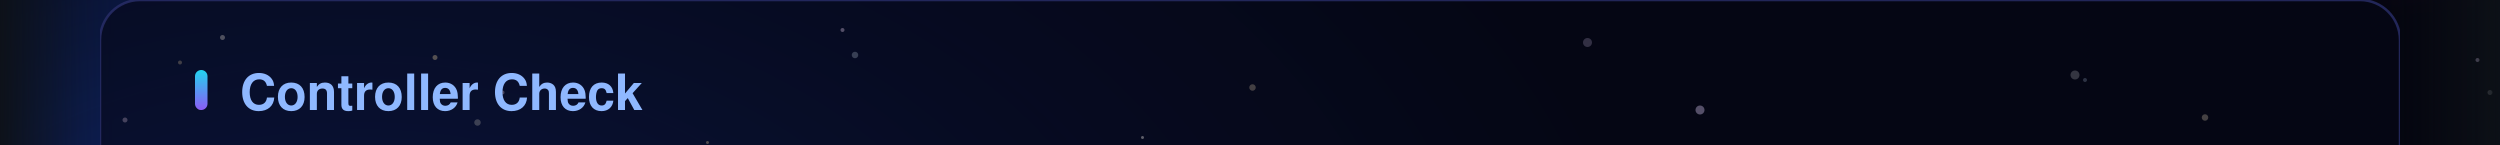
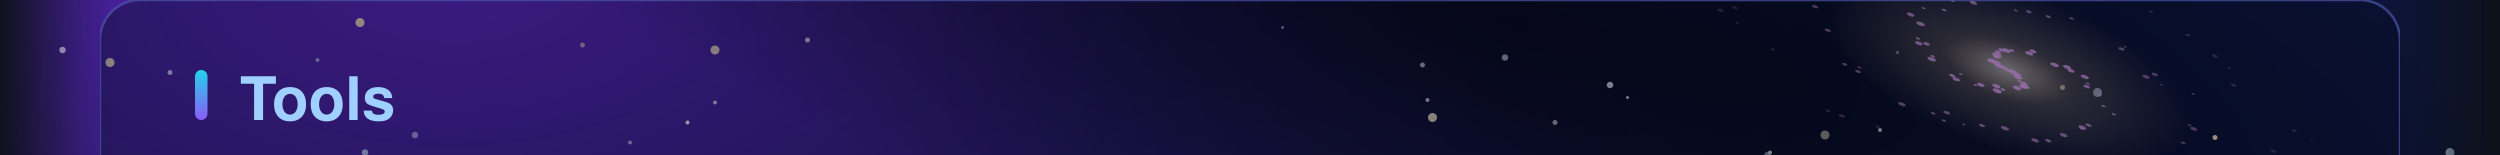
- <svg xmlns="http://www.w3.org/2000/svg" viewBox="0 0 1000 58" width="1000" height="58" role="img" aria-label="Controller Check">
+ <svg xmlns="http://www.w3.org/2000/svg" viewBox="0 0 1000 62" width="1000" height="62" role="img" aria-label="Tools">
  <defs>
    <radialGradient id="nbK">
      <stop offset="0" stop-color="#000" stop-opacity=".8" />
      <stop offset="1" stop-color="#000" stop-opacity="0" />
    </radialGradient>
    <radialGradient id="nbC">
      <stop offset="0" stop-color="#fff7e0" stop-opacity=".95" />
      <stop offset=".35" stop-color="#ffd9a0" stop-opacity=".35" />
      <stop offset="1" stop-color="#ffd9a0" stop-opacity="0" />
    </radialGradient>
    <radialGradient id="nb0d9488">
      <stop offset="0" stop-color="#0d9488" stop-opacity="1" />
      <stop offset=".55" stop-color="#0d9488" stop-opacity=".35" />
      <stop offset="1" stop-color="#0d9488" stop-opacity="0" />
    </radialGradient>
    <radialGradient id="nb1d4ed8">
      <stop offset="0" stop-color="#1d4ed8" stop-opacity="1" />
      <stop offset=".55" stop-color="#1d4ed8" stop-opacity=".35" />
      <stop offset="1" stop-color="#1d4ed8" stop-opacity="0" />
    </radialGradient>
    <radialGradient id="nb2563eb">
      <stop offset="0" stop-color="#2563eb" stop-opacity="1" />
      <stop offset=".55" stop-color="#2563eb" stop-opacity=".35" />
      <stop offset="1" stop-color="#2563eb" stop-opacity="0" />
    </radialGradient>
    <radialGradient id="nb6d28d9">
      <stop offset="0" stop-color="#6d28d9" stop-opacity="1" />
      <stop offset=".55" stop-color="#6d28d9" stop-opacity=".35" />
      <stop offset="1" stop-color="#6d28d9" stop-opacity="0" />
    </radialGradient>
    <radialGradient id="nb7c3aed">
      <stop offset="0" stop-color="#7c3aed" stop-opacity="1" />
      <stop offset=".55" stop-color="#7c3aed" stop-opacity=".35" />
      <stop offset="1" stop-color="#7c3aed" stop-opacity="0" />
    </radialGradient>
    <radialGradient id="nbbe185d">
      <stop offset="0" stop-color="#be185d" stop-opacity="1" />
      <stop offset=".55" stop-color="#be185d" stop-opacity=".35" />
      <stop offset="1" stop-color="#be185d" stop-opacity="0" />
    </radialGradient>
    <radialGradient id="nbdb2777">
      <stop offset="0" stop-color="#db2777" stop-opacity="1" />
      <stop offset=".55" stop-color="#db2777" stop-opacity=".35" />
      <stop offset="1" stop-color="#db2777" stop-opacity="0" />
    </radialGradient>
    <linearGradient id="bg_hbar" x1="0" y1="0" x2="0" y2="1">
      <stop offset="0" stop-color="#22d3ee" />
      <stop offset="1" stop-color="#8b5cf6" />
    </linearGradient>
    <clipPath id="bg_clip">
-       <path d="M0 0 H1000 V58 H0 V0 Z" />
+       <path d="M0 0 H1000 V62 H0 V0 Z" />
    </clipPath>
  </defs>
  <style>.da{animation:da 38s ease-in-out infinite alternate}.db{animation:db 46s ease-in-out infinite alternate}.dc{animation:dc 52s ease-in-out infinite alternate}@keyframes da{to{transform:translate(60px,26px)}}@keyframes db{to{transform:translate(-70px,34px)}}@keyframes dc{to{transform:translate(44px,-46px)}}.gr{animation:gr 140s linear infinite}@keyframes gr{to{transform:rotate(360deg)}}.t0{animation:tw 3s ease-in-out infinite}.t1{animation:tw 4.5s ease-in-out infinite;animation-delay:-1.2s}.t2{animation:tw 6s ease-in-out infinite;animation-delay:-3s}@keyframes tw{50%{opacity:.15}}.shs{animation:shs 11s linear infinite}@keyframes shs{0%,80%{transform:translate(0,0);opacity:0}82%{opacity:1}94%{transform:translate(300px,140px);opacity:0}100%{opacity:0}}.t{font-family:-apple-system,"Segoe UI",Helvetica,Arial,sans-serif}.mo{font-family:ui-monospace,SFMono-Regular,Consolas,Menlo,monospace}@media (prefers-reduced-motion:reduce){*{animation:none!important}}</style>
-   <path d="M0 0 H1000 V58 H0 V0 Z" fill="#04050f" />
+   <path d="M0 0 H1000 V62 H0 V0 Z" fill="#0c1438" />
  <g clip-path="url(#bg_clip)">
-     <g class="da">
-       <ellipse cx="865" cy="-296" rx="556" ry="310" fill="url(#nbbe185d)" opacity="0.4" />
+     <g class="dc">
+       <ellipse cx="180" cy="-12" rx="549" ry="310" fill="url(#nb6d28d9)" opacity="0.853" />
    </g>
-     <g class="db">
-       <ellipse cx="143" cy="144" rx="528" ry="310" fill="url(#nb1d4ed8)" opacity="0.55" />
+     <ellipse cx="600" cy="8" rx="430" ry="125" fill="url(#nbK)" transform="rotate(12 600 8)" />
+     <circle cx="980" cy="61" r="1.8" fill="#cfe3ff" opacity="0.79" class="t1" />
+     <circle cx="286" cy="20" r="1.8" fill="#ffe9c4" opacity="0.83" class="t0" />
+     <circle cx="839" cy="37" r="1.8" fill="#cfe3ff" opacity="0.63" />
+     <circle cx="886" cy="55" r="1.0" fill="#ffe9c4" opacity="0.97" class="t0" />
+     <circle cx="252" cy="57" r="0.8" fill="#e9d5ff" opacity="0.69" />
+     <circle cx="233" cy="18" r="1.0" fill="#ffe9c4" opacity="0.60" />
+     <circle cx="571" cy="40" r="0.8" fill="#e9d5ff" opacity="0.83" class="t0" />
+     <circle cx="759" cy="21" r="0.6" fill="#cfe3ff" opacity="0.52" />
+     <circle cx="622" cy="49" r="1.0" fill="#ffffff" opacity="0.64" />
+     <circle cx="825" cy="35" r="1.0" fill="#ffe9c4" opacity="0.69" />
+     <circle cx="708" cy="61" r="0.8" fill="#ffe9c4" opacity="0.87" class="t2" />
+     <circle cx="730" cy="54" r="1.8" fill="#ffe9c4" opacity="0.59" />
+     <circle cx="707" cy="62" r="1.3" fill="#cfe3ff" opacity="0.57" />
+     <circle cx="651" cy="39" r="0.6" fill="#e9d5ff" opacity="0.90" class="t2" />
+     <circle cx="644" cy="34" r="1.3" fill="#ffffff" opacity="0.79" class="t0" />
+     <circle cx="146" cy="61" r="1.3" fill="#cfe3ff" opacity="0.83" class="t2" />
+     <circle cx="68" cy="29" r="1.0" fill="#cfe3ff" opacity="0.88" class="t1" />
+     <circle cx="144" cy="9" r="1.8" fill="#ffe9c4" opacity="0.93" class="t2" />
+     <circle cx="25" cy="20" r="1.3" fill="#e9d5ff" opacity="0.91" class="t0" />
+     <circle cx="618" cy="63" r="0.8" fill="#ffe9c4" opacity="0.81" class="t2" />
+     <circle cx="602" cy="23" r="1.3" fill="#cfe3ff" opacity="0.70" />
+     <circle cx="323" cy="16" r="1.0" fill="#e9d5ff" opacity="0.84" class="t2" />
+     <circle cx="286" cy="41" r="0.8" fill="#ffffff" opacity="0.72" />
+     <circle cx="513" cy="11" r="0.6" fill="#e9d5ff" opacity="0.60" />
+     <circle cx="275" cy="49" r="0.8" fill="#ffffff" opacity="0.96" class="t2" />
+     <circle cx="166" cy="54" r="1.3" fill="#e9d5ff" opacity="0.66" />
+     <circle cx="752" cy="52" r="0.8" fill="#ffffff" opacity="0.73" />
+     <circle cx="573" cy="47" r="1.8" fill="#ffe9c4" opacity="0.88" class="t1" />
+     <circle cx="44" cy="25" r="1.8" fill="#ffe9c4" opacity="0.89" class="t2" />
+     <circle cx="569" cy="26" r="1.0" fill="#ffffff" opacity="0.64" />
+     <circle cx="127" cy="24" r="0.8" fill="#cfe3ff" opacity="0.65" />
+     <g transform="translate(803 28) rotate(20) scale(1 .42)">
+       <circle r="76" fill="url(#nbC)" opacity=".7" />
+       <g class="gr">
+         <circle cx="0" cy="-0" r="1.1" fill="#f0abfc" opacity="0.95" />
+         <circle cx="2" cy="0" r="1.8" fill="#f0abfc" opacity="0.94" />
+         <circle cx="4" cy="1" r="1.8" fill="#f0abfc" opacity="0.93" />
+         <circle cx="5" cy="3" r="1.8" fill="#f0abfc" opacity="0.91" />
+         <circle cx="6" cy="6" r="0.8" fill="#f0abfc" opacity="0.90" />
+         <circle cx="8" cy="7" r="1.6" fill="#f0abfc" opacity="0.89" />
+         <circle cx="9" cy="9" r="1.7" fill="#f0abfc" opacity="0.88" />
+         <circle cx="8" cy="10" r="1.5" fill="#f0abfc" opacity="0.86" />
+         <circle cx="6" cy="13" r="1.8" fill="#f0abfc" opacity="0.85" />
+         <circle cx="1" cy="19" r="1.0" fill="#f0abfc" opacity="0.84" />
+         <circle cx="-2" cy="18" r="1.7" fill="#f0abfc" opacity="0.83" />
+         <circle cx="-1" cy="22" r="1.9" fill="#f0abfc" opacity="0.82" />
+         <circle cx="-8" cy="22" r="1.6" fill="#f0abfc" opacity="0.80" />
+         <circle cx="-10" cy="24" r="0.8" fill="#f0abfc" opacity="0.79" />
+         <circle cx="-17" cy="19" r="0.7" fill="#f0abfc" opacity="0.78" />
+         <circle cx="-18" cy="25" r="1.6" fill="#f0abfc" opacity="0.77" />
+         <circle cx="-20" cy="23" r="1.3" fill="#f0abfc" opacity="0.76" />
+         <circle cx="-30" cy="12" r="0.9" fill="#f0abfc" opacity="0.74" />
+         <circle cx="-30" cy="15" r="1.8" fill="#f0abfc" opacity="0.73" />
+         <circle cx="-34" cy="3" r="1.4" fill="#f0abfc" opacity="0.72" />
+         <circle cx="-37" cy="5" r="1.6" fill="#f0abfc" opacity="0.71" />
+         <circle cx="-38" cy="1" r="0.9" fill="#f0abfc" opacity="0.69" />
+         <circle cx="-39" cy="-13" r="1.8" fill="#f0abfc" opacity="0.68" />
+         <circle cx="-44" cy="-18" r="1.6" fill="#f0abfc" opacity="0.67" />
+         <circle cx="-40" cy="-28" r="0.8" fill="#f0abfc" opacity="0.66" />
+         <circle cx="-32" cy="-33" r="1.0" fill="#f0abfc" opacity="0.65" />
+         <circle cx="-30" cy="-44" r="0.9" fill="#f0abfc" opacity="0.63" />
+         <circle cx="-22" cy="-50" r="0.7" fill="#f0abfc" opacity="0.62" />
+         <circle cx="-22" cy="-49" r="1.6" fill="#f0abfc" opacity="0.61" />
+         <circle cx="-24" cy="-52" r="0.9" fill="#f0abfc" opacity="0.60" />
+         <circle cx="-5" cy="-56" r="0.8" fill="#f0abfc" opacity="0.59" />
+         <circle cx="8" cy="-61" r="1.1" fill="#f0abfc" opacity="0.57" />
+         <circle cx="0" cy="-59" r="1.2" fill="#f0abfc" opacity="0.56" />
+         <circle cx="17" cy="-67" r="0.9" fill="#f0abfc" opacity="0.55" />
+         <circle cx="41" cy="-59" r="0.6" fill="#f0abfc" opacity="0.54" />
+         <circle cx="40" cy="-56" r="1.3" fill="#f0abfc" opacity="0.53" />
+         <circle cx="53" cy="-39" r="1.5" fill="#f0abfc" opacity="0.51" />
+         <circle cx="56" cy="-44" r="1.3" fill="#f0abfc" opacity="0.50" />
+         <circle cx="60" cy="-37" r="0.6" fill="#f0abfc" opacity="0.49" />
+         <circle cx="73" cy="-39" r="0.7" fill="#f0abfc" opacity="0.48" />
+         <circle cx="78" cy="-8" r="1.5" fill="#f0abfc" opacity="0.46" />
+         <circle cx="76" cy="-10" r="0.8" fill="#f0abfc" opacity="0.45" />
+         <circle cx="76" cy="8" r="1.0" fill="#f0abfc" opacity="0.44" />
+         <circle cx="84" cy="23" r="1.3" fill="#f0abfc" opacity="0.43" />
+         <circle cx="71" cy="44" r="1.3" fill="#f0abfc" opacity="0.42" />
+         <circle cx="69" cy="65" r="0.8" fill="#f0abfc" opacity="0.40" />
+         <circle cx="59" cy="63" r="1.3" fill="#f0abfc" opacity="0.39" />
+         <circle cx="55" cy="70" r="0.7" fill="#f0abfc" opacity="0.38" />
+         <circle cx="31" cy="83" r="0.6" fill="#f0abfc" opacity="0.37" />
+         <circle cx="24" cy="100" r="0.5" fill="#f0abfc" opacity="0.35" />
+         <circle cx="14" cy="104" r="1.3" fill="#f0abfc" opacity="0.34" />
+         <circle cx="22" cy="105" r="0.6" fill="#f0abfc" opacity="0.33" />
+         <circle cx="4" cy="101" r="1.2" fill="#f0abfc" opacity="0.32" />
+         <circle cx="-24" cy="108" r="0.5" fill="#f0abfc" opacity="0.31" />
+         <circle cx="-56" cy="95" r="1.3" fill="#f0abfc" opacity="0.29" />
+         <circle cx="-41" cy="93" r="0.9" fill="#f0abfc" opacity="0.28" />
+         <circle cx="-62" cy="95" r="1.0" fill="#f0abfc" opacity="0.27" />
+         <circle cx="-91" cy="58" r="0.9" fill="#f0abfc" opacity="0.26" />
+         <circle cx="-108" cy="46" r="0.7" fill="#f0abfc" opacity="0.25" />
+         <circle cx="-111" cy="33" r="1.1" fill="#f0abfc" opacity="0.23" />
+         <circle cx="-116" cy="40" r="1.3" fill="#f0abfc" opacity="0.22" />
+         <circle cx="-122" cy="-1" r="0.7" fill="#f0abfc" opacity="0.21" />
+         <circle cx="-123" cy="11" r="0.7" fill="#f0abfc" opacity="0.20" />
+         <circle cx="-113" cy="-37" r="0.7" fill="#f0abfc" opacity="0.18" />
+         <circle cx="-128" cy="-40" r="0.9" fill="#f0abfc" opacity="0.17" />
+         <circle cx="-111" cy="-41" r="0.6" fill="#f0abfc" opacity="0.16" />
+         <circle cx="-104" cy="-82" r="0.9" fill="#f0abfc" opacity="0.15" />
+         <circle cx="-84" cy="-97" r="0.8" fill="#f0abfc" opacity="0.14" />
+         <circle cx="-62" cy="-129" r="1.0" fill="#f0abfc" opacity="0.12" />
+         <circle cx="-77" cy="-125" r="1.1" fill="#f0abfc" opacity="0.11" />
+         <circle cx="-0" cy="0" r="1.1" fill="#f0abfc" opacity="0.95" />
+         <circle cx="-2" cy="-1" r="1.5" fill="#f0abfc" opacity="0.94" />
+         <circle cx="-4" cy="-1" r="1.6" fill="#f0abfc" opacity="0.93" />
+         <circle cx="-5" cy="-3" r="1.7" fill="#f0abfc" opacity="0.91" />
+         <circle cx="-7" cy="-3" r="2.0" fill="#f0abfc" opacity="0.90" />
+         <circle cx="-6" cy="-8" r="1.4" fill="#f0abfc" opacity="0.89" />
+         <circle cx="-6" cy="-10" r="2.0" fill="#f0abfc" opacity="0.88" />
+         <circle cx="-6" cy="-13" r="1.3" fill="#f0abfc" opacity="0.86" />
+         <circle cx="-5" cy="-16" r="1.3" fill="#f0abfc" opacity="0.85" />
+         <circle cx="-3" cy="-17" r="1.8" fill="#f0abfc" opacity="0.84" />
+         <circle cx="-1" cy="-19" r="1.0" fill="#f0abfc" opacity="0.83" />
+         <circle cx="6" cy="-22" r="1.6" fill="#f0abfc" opacity="0.82" />
+         <circle cx="5" cy="-22" r="0.8" fill="#f0abfc" opacity="0.80" />
+         <circle cx="7" cy="-25" r="1.5" fill="#f0abfc" opacity="0.79" />
+         <circle cx="17" cy="-20" r="1.8" fill="#f0abfc" opacity="0.78" />
+         <circle cx="24" cy="-20" r="1.5" fill="#f0abfc" opacity="0.77" />
+         <circle cx="22" cy="-22" r="1.7" fill="#f0abfc" opacity="0.76" />
+         <circle cx="30" cy="-19" r="1.7" fill="#f0abfc" opacity="0.74" />
+         <circle cx="32" cy="-11" r="1.4" fill="#f0abfc" opacity="0.73" />
+         <circle cx="32" cy="-14" r="0.8" fill="#f0abfc" opacity="0.72" />
+         <circle cx="38" cy="-8" r="0.9" fill="#f0abfc" opacity="0.71" />
+         <circle cx="41" cy="1" r="0.9" fill="#f0abfc" opacity="0.69" />
+         <circle cx="46" cy="5" r="0.9" fill="#f0abfc" opacity="0.68" />
+         <circle cx="38" cy="23" r="1.3" fill="#f0abfc" opacity="0.67" />
+         <circle cx="36" cy="27" r="1.7" fill="#f0abfc" opacity="0.66" />
+         <circle cx="36" cy="28" r="1.0" fill="#f0abfc" opacity="0.65" />
+         <circle cx="30" cy="40" r="1.6" fill="#f0abfc" opacity="0.63" />
+         <circle cx="25" cy="50" r="1.3" fill="#f0abfc" opacity="0.62" />
+         <circle cx="20" cy="54" r="1.6" fill="#f0abfc" opacity="0.61" />
+         <circle cx="7" cy="53" r="1.7" fill="#f0abfc" opacity="0.60" />
+         <circle cx="-2" cy="58" r="1.3" fill="#f0abfc" opacity="0.59" />
+         <circle cx="-9" cy="63" r="0.7" fill="#f0abfc" opacity="0.57" />
+         <circle cx="-17" cy="58" r="1.4" fill="#f0abfc" opacity="0.56" />
+         <circle cx="-17" cy="66" r="0.9" fill="#f0abfc" opacity="0.55" />
+         <circle cx="-22" cy="63" r="1.0" fill="#f0abfc" opacity="0.54" />
+         <circle cx="-35" cy="65" r="1.6" fill="#f0abfc" opacity="0.53" />
+         <circle cx="-56" cy="50" r="1.2" fill="#f0abfc" opacity="0.51" />
+         <circle cx="-56" cy="46" r="0.8" fill="#f0abfc" opacity="0.50" />
+         <circle cx="-62" cy="48" r="1.1" fill="#f0abfc" opacity="0.49" />
+         <circle cx="-73" cy="23" r="1.3" fill="#f0abfc" opacity="0.48" />
+         <circle cx="-81" cy="6" r="1.3" fill="#f0abfc" opacity="0.46" />
+         <circle cx="-85" cy="-7" r="1.4" fill="#f0abfc" opacity="0.45" />
+         <circle cx="-79" cy="-10" r="1.3" fill="#f0abfc" opacity="0.44" />
+         <circle cx="-77" cy="-19" r="0.6" fill="#f0abfc" opacity="0.43" />
+         <circle cx="-67" cy="-44" r="1.4" fill="#f0abfc" opacity="0.42" />
+         <circle cx="-80" cy="-52" r="0.9" fill="#f0abfc" opacity="0.40" />
+         <circle cx="-66" cy="-60" r="0.8" fill="#f0abfc" opacity="0.39" />
+         <circle cx="-54" cy="-73" r="1.0" fill="#f0abfc" opacity="0.38" />
+         <circle cx="-61" cy="-77" r="0.5" fill="#f0abfc" opacity="0.37" />
+         <circle cx="-27" cy="-89" r="0.6" fill="#f0abfc" opacity="0.35" />
+         <circle cx="-24" cy="-102" r="0.9" fill="#f0abfc" opacity="0.34" />
+         <circle cx="-22" cy="-96" r="1.2" fill="#f0abfc" opacity="0.33" />
+         <circle cx="25" cy="-93" r="1.0" fill="#f0abfc" opacity="0.32" />
+         <circle cx="9" cy="-103" r="1.2" fill="#f0abfc" opacity="0.31" />
+         <circle cx="46" cy="-99" r="0.8" fill="#f0abfc" opacity="0.29" />
+         <circle cx="63" cy="-90" r="1.0" fill="#f0abfc" opacity="0.28" />
+         <circle cx="83" cy="-74" r="0.8" fill="#f0abfc" opacity="0.27" />
+         <circle cx="76" cy="-80" r="1.3" fill="#f0abfc" opacity="0.26" />
+         <circle cx="87" cy="-60" r="1.2" fill="#f0abfc" opacity="0.25" />
+         <circle cx="116" cy="-39" r="1.1" fill="#f0abfc" opacity="0.23" />
+         <circle cx="111" cy="-14" r="1.2" fill="#f0abfc" opacity="0.22" />
+         <circle cx="124" cy="-36" r="0.6" fill="#f0abfc" opacity="0.21" />
+         <circle cx="122" cy="-11" r="1.0" fill="#f0abfc" opacity="0.20" />
+         <circle cx="118" cy="38" r="1.2" fill="#f0abfc" opacity="0.18" />
+         <circle cx="113" cy="29" r="0.7" fill="#f0abfc" opacity="0.17" />
+         <circle cx="120" cy="50" r="1.1" fill="#f0abfc" opacity="0.16" />
+         <circle cx="95" cy="91" r="0.5" fill="#f0abfc" opacity="0.15" />
+         <circle cx="92" cy="101" r="1.0" fill="#f0abfc" opacity="0.14" />
+         <circle cx="91" cy="90" r="0.8" fill="#f0abfc" opacity="0.12" />
+         <circle cx="61" cy="132" r="1.1" fill="#f0abfc" opacity="0.11" />
+       </g>
    </g>
-     <circle cx="830" cy="30" r="1.8" fill="#ffffff" opacity="0.50" />
-     <circle cx="50" cy="48" r="1.0" fill="#e9d5ff" opacity="0.73" />
-     <circle cx="337" cy="12" r="0.8" fill="#e9d5ff" opacity="0.90" class="t1" />
-     <circle cx="501" cy="35" r="1.3" fill="#ffe9c4" opacity="0.65" />
-     <circle cx="680" cy="44" r="1.8" fill="#e9d5ff" opacity="0.92" class="t0" />
-     <circle cx="457" cy="55" r="0.6" fill="#ffffff" opacity="0.91" class="t1" />
-     <circle cx="996" cy="37" r="1.0" fill="#ffffff" opacity="0.67" />
-     <circle cx="342" cy="22" r="1.3" fill="#cfe3ff" opacity="0.65" />
-     <circle cx="174" cy="23" r="1.0" fill="#ffe9c4" opacity="0.83" class="t0" />
-     <circle cx="635" cy="17" r="1.8" fill="#e9d5ff" opacity="0.52" />
-     <circle cx="89" cy="15" r="1.0" fill="#ffffff" opacity="0.76" />
-     <circle cx="283" cy="57" r="0.6" fill="#ffe9c4" opacity="0.78" class="t1" />
-     <circle cx="201" cy="37" r="0.8" fill="#e9d5ff" opacity="0.78" class="t2" />
-     <circle cx="882" cy="47" r="1.3" fill="#ffe9c4" opacity="0.67" />
-     <circle cx="991" cy="24" r="0.8" fill="#e9d5ff" opacity="0.83" class="t0" />
-     <circle cx="80" cy="43" r="1.0" fill="#ffe9c4" opacity="0.58" />
-     <circle cx="191" cy="49" r="1.3" fill="#ffffff" opacity="0.57" />
-     <circle cx="834" cy="32" r="0.8" fill="#cfe3ff" opacity="0.52" />
-     <circle cx="72" cy="25" r="0.8" fill="#ffe9c4" opacity="0.61" />
  </g>
  <defs>
    <linearGradient id="fdl">
      <stop offset="0" stop-color="#0d1117" stop-opacity="0.95" />
      <stop offset="0.35" stop-color="#0d1117" stop-opacity="0.55" />
      <stop offset="0.7" stop-color="#0d1117" stop-opacity="0.18" />
      <stop offset="1" stop-color="#0d1117" stop-opacity="0" />
    </linearGradient>
    <linearGradient id="fdr" x1="1" x2="0">
      <stop offset="0" stop-color="#0d1117" stop-opacity="0.95" />
      <stop offset="0.35" stop-color="#0d1117" stop-opacity="0.55" />
      <stop offset="0.7" stop-color="#0d1117" stop-opacity="0.18" />
      <stop offset="1" stop-color="#0d1117" stop-opacity="0" />
    </linearGradient>
  </defs>
-   <rect width="46" height="58" fill="url(#fdl)" />
-   <rect x="954" width="46" height="58" fill="url(#fdr)" />
+   <rect width="46" height="62" fill="url(#fdl)" />
+   <rect x="954" width="46" height="62" fill="url(#fdr)" />
  <defs>
    <clipPath id="cc">
-       <rect x="40" y="0" width="920" height="58" />
+       <rect x="40" y="0" width="920" height="62" />
    </clipPath>
  </defs>
  <g clip-path="url(#cc)">
    <g transform="translate(40 0)">
-       <path d="M16 0 H904 A16 16 0 0 1 920 16 V74 H0 V16 A16 16 0 0 1 16 0 Z" fill="#050818" fill-opacity=".62" stroke="#2a2f6a" stroke-opacity=".8" />
+       <path d="M16 0 H904 A16 16 0 0 1 920 16 V78 H0 V16 A16 16 0 0 1 16 0 Z" fill="#070b24" fill-opacity=".40" stroke="#4a54a8" stroke-opacity=".7" />
    </g>
  </g>
-   <rect x="78" y="28" width="5" height="16" rx="2.5" fill="url(#bg_hbar)" />
-   <text x="96" y="44" class="t" font-size="20" font-weight="700" fill="#8fb8ff" textLength="157.0" lengthAdjust="spacingAndGlyphs">Controller Check</text>
+   <rect x="78" y="28" width="5" height="20" rx="2.5" fill="url(#bg_hbar)" />
+   <text x="96" y="48" class="t" font-size="24" font-weight="700" fill="#9fd0ff" textLength="62.0" lengthAdjust="spacingAndGlyphs">Tools</text>
</svg>
